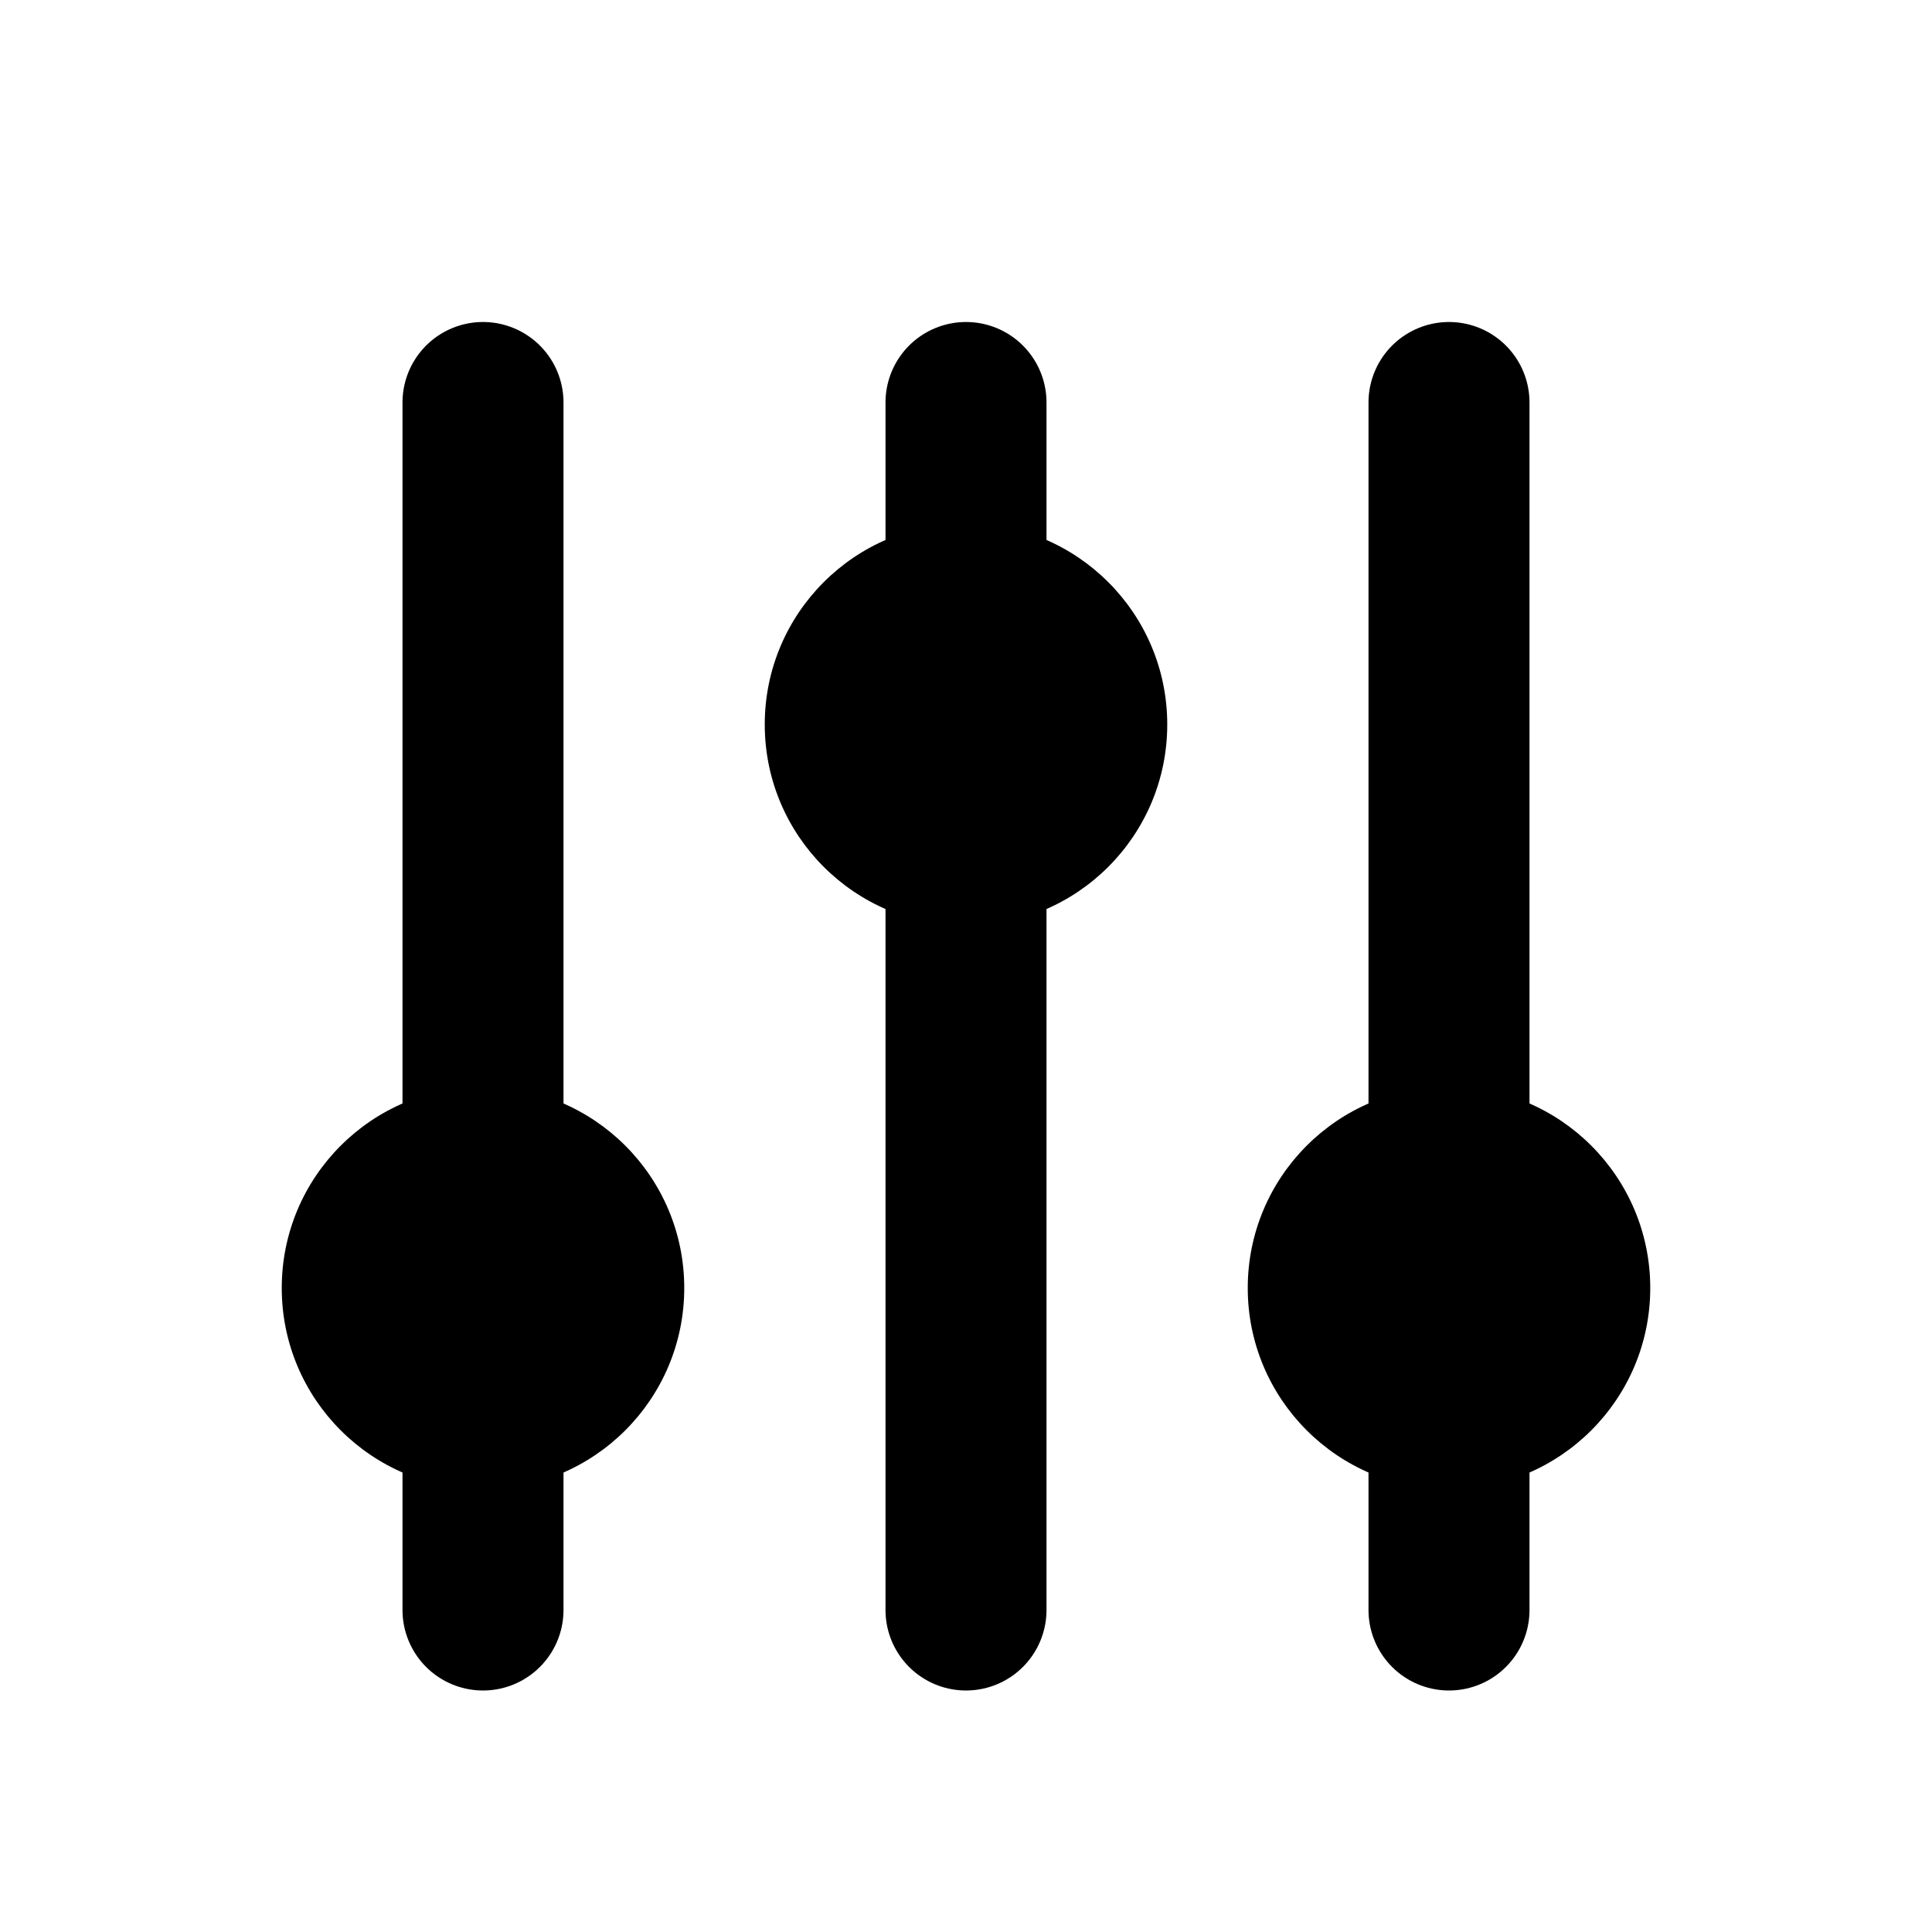
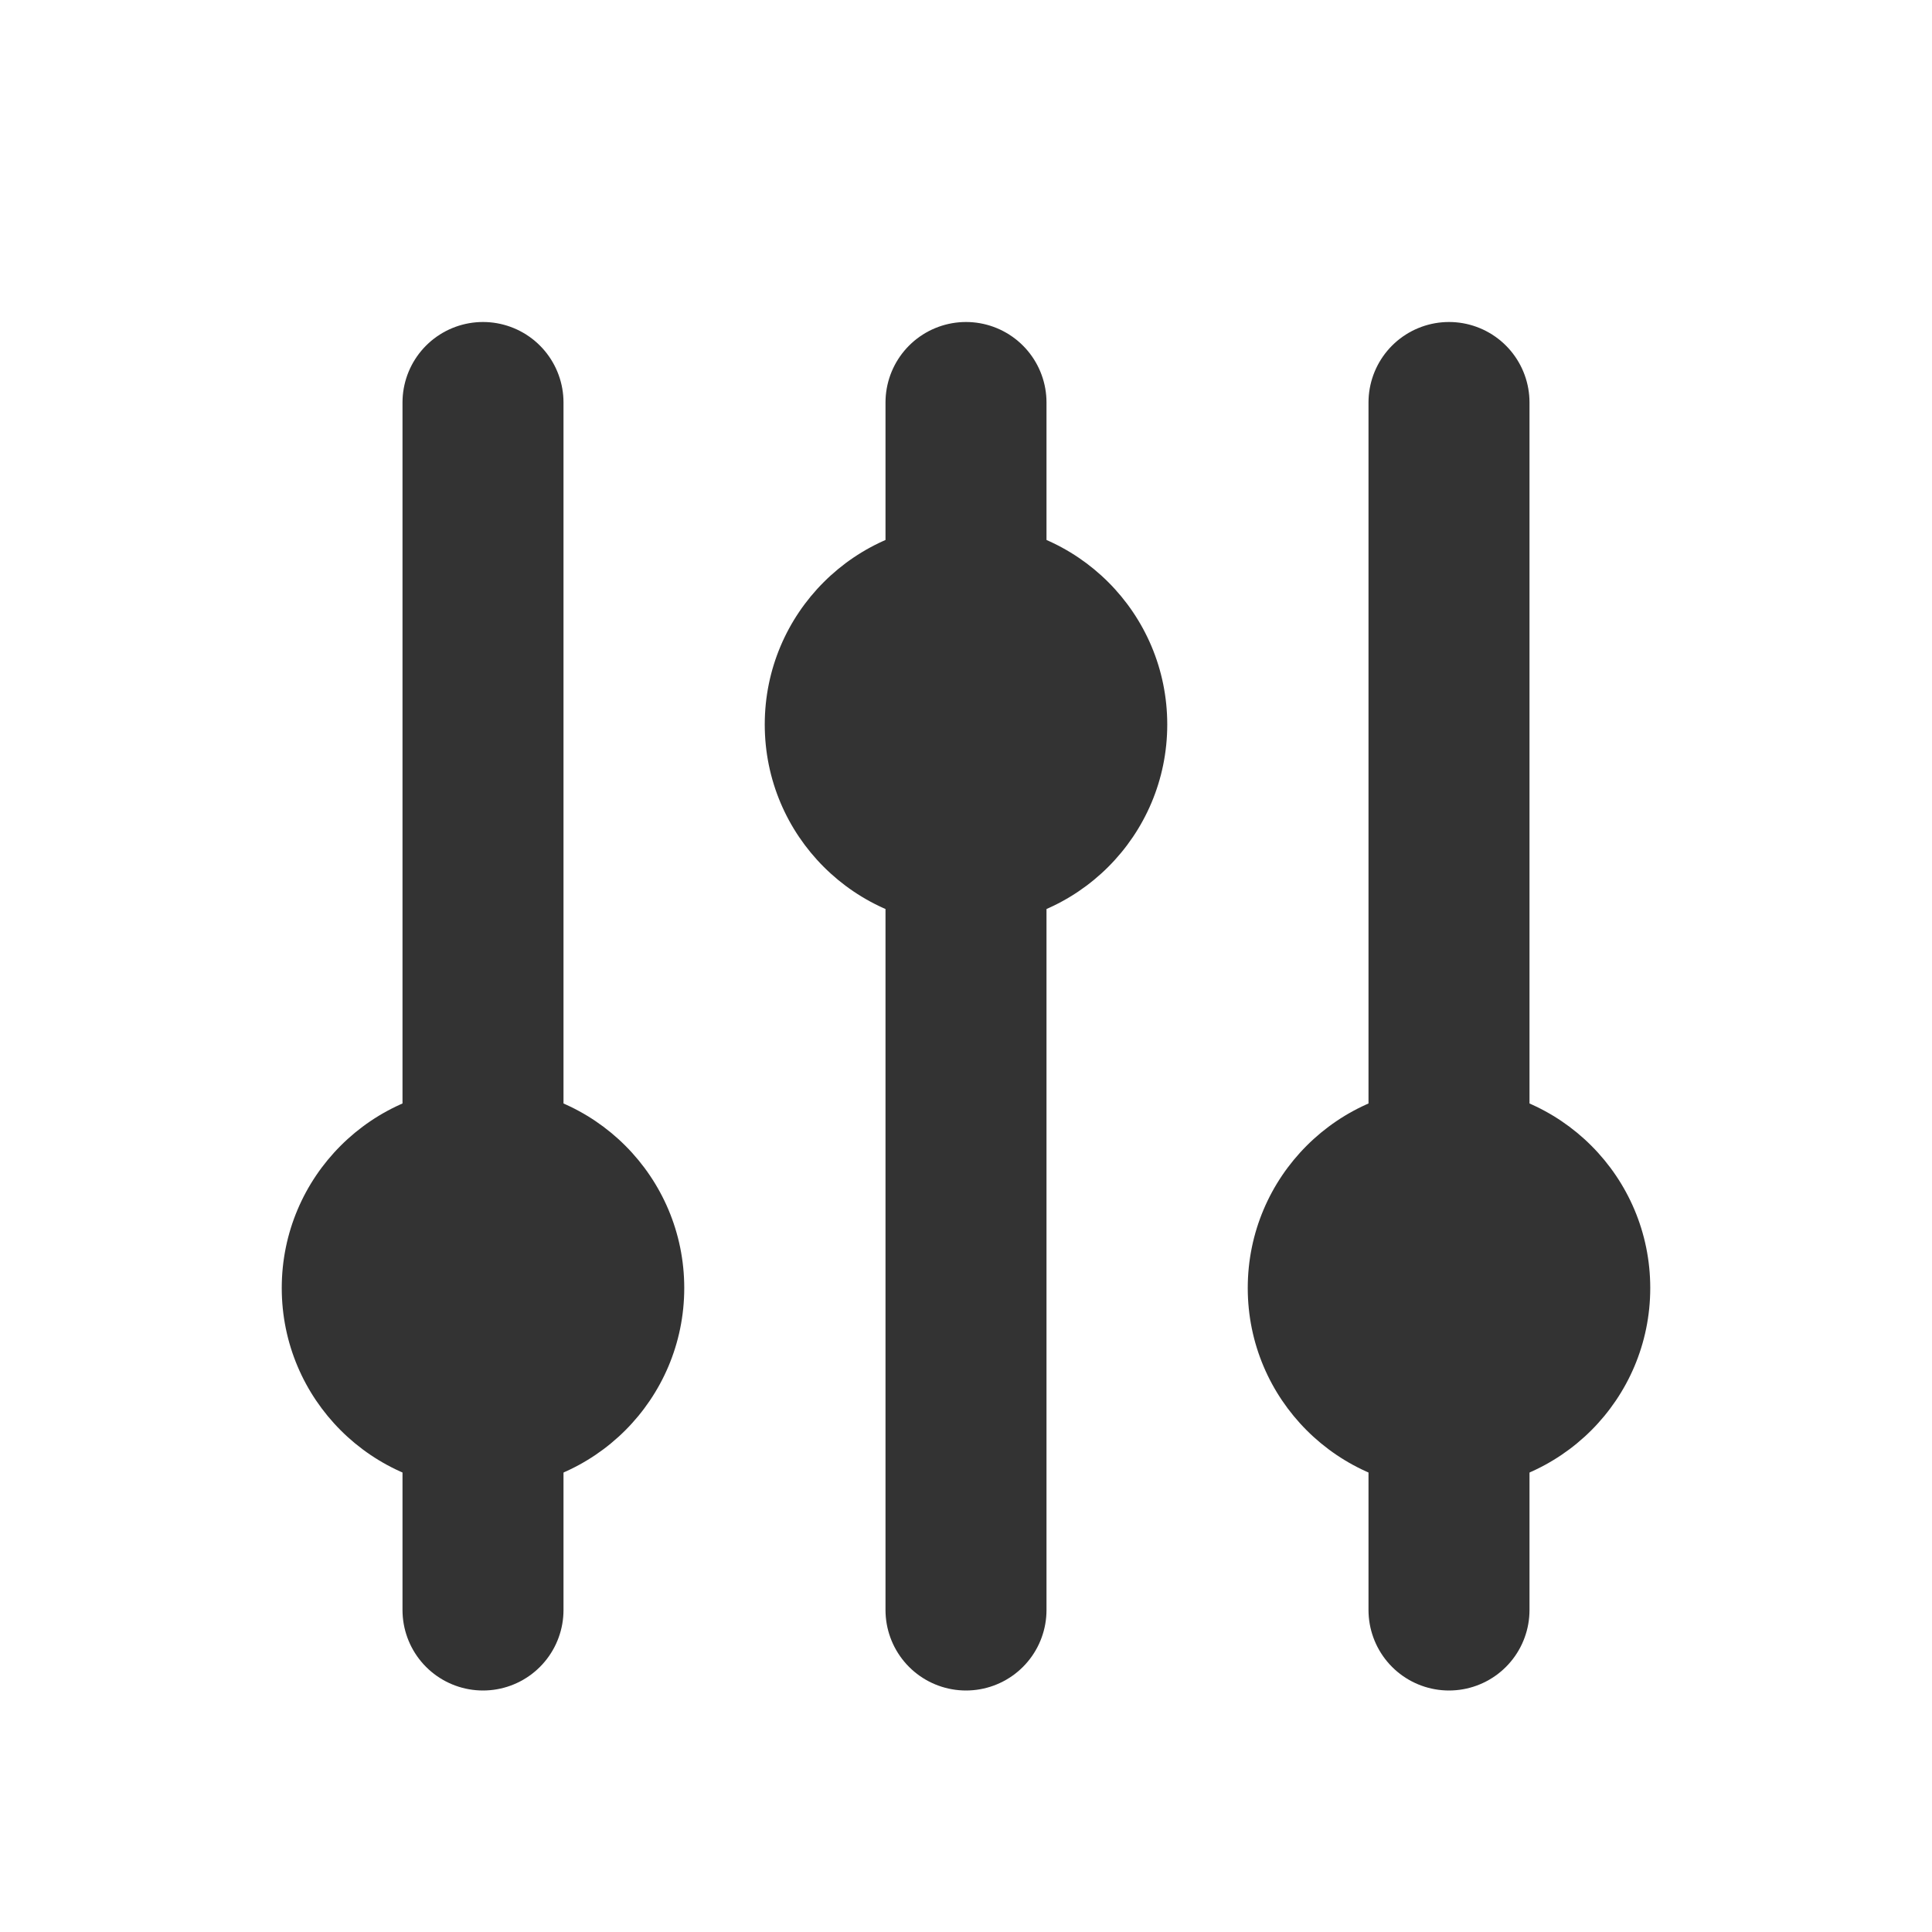
<svg xmlns="http://www.w3.org/2000/svg" width="800px" height="800px" viewBox="0 0 24 24" fill="none">
-   <path d="M6 5V20" stroke="#000000" stroke-width="2" stroke-linecap="round" />
-   <path d="M12 5V20" stroke="#000000" stroke-width="2" stroke-linecap="round" />
-   <path d="M18 5V20" stroke="#000000" stroke-width="2" stroke-linecap="round" />
-   <path d="M8.5 16C8.5 17.381 7.381 18.5 6 18.5C4.619 18.5 3.5 17.381 3.5 16C3.5 14.619 4.619 13.5 6 13.5C7.381 13.5 8.5 14.619 8.5 16Z" fill="#000000" />
-   <path d="M14.5 9C14.5 10.381 13.381 11.5 12 11.5C10.619 11.5 9.5 10.381 9.5 9C9.5 7.619 10.619 6.5 12 6.5C13.381 6.5 14.5 7.619 14.5 9Z" fill="#000000" />
-   <path d="M20.5 16C20.5 17.381 19.381 18.5 18 18.5C16.619 18.5 15.5 17.381 15.5 16C15.5 14.619 16.619 13.5 18 13.5C19.381 13.5 20.5 14.619 20.5 16Z" fill="#000000" />
+   <path d="M6 5V20" stroke="#333333" stroke-width="2" stroke-linecap="round" />
+   <path d="M12 5V20" stroke="#333333" stroke-width="2" stroke-linecap="round" />
+   <path d="M18 5V20" stroke="#333333" stroke-width="2" stroke-linecap="round" />
+   <path d="M8.5 16C8.5 17.381 7.381 18.5 6 18.5C4.619 18.5 3.5 17.381 3.5 16C3.5 14.619 4.619 13.5 6 13.5C7.381 13.5 8.5 14.619 8.5 16Z" fill="#333333" />
+   <path d="M14.5 9C14.5 10.381 13.381 11.5 12 11.5C10.619 11.5 9.5 10.381 9.5 9C9.5 7.619 10.619 6.5 12 6.5C13.381 6.5 14.5 7.619 14.5 9Z" fill="#333333" />
+   <path d="M20.5 16C20.5 17.381 19.381 18.5 18 18.5C16.619 18.5 15.5 17.381 15.5 16C15.5 14.619 16.619 13.5 18 13.5C19.381 13.5 20.5 14.619 20.5 16Z" fill="#333333" />
</svg>
